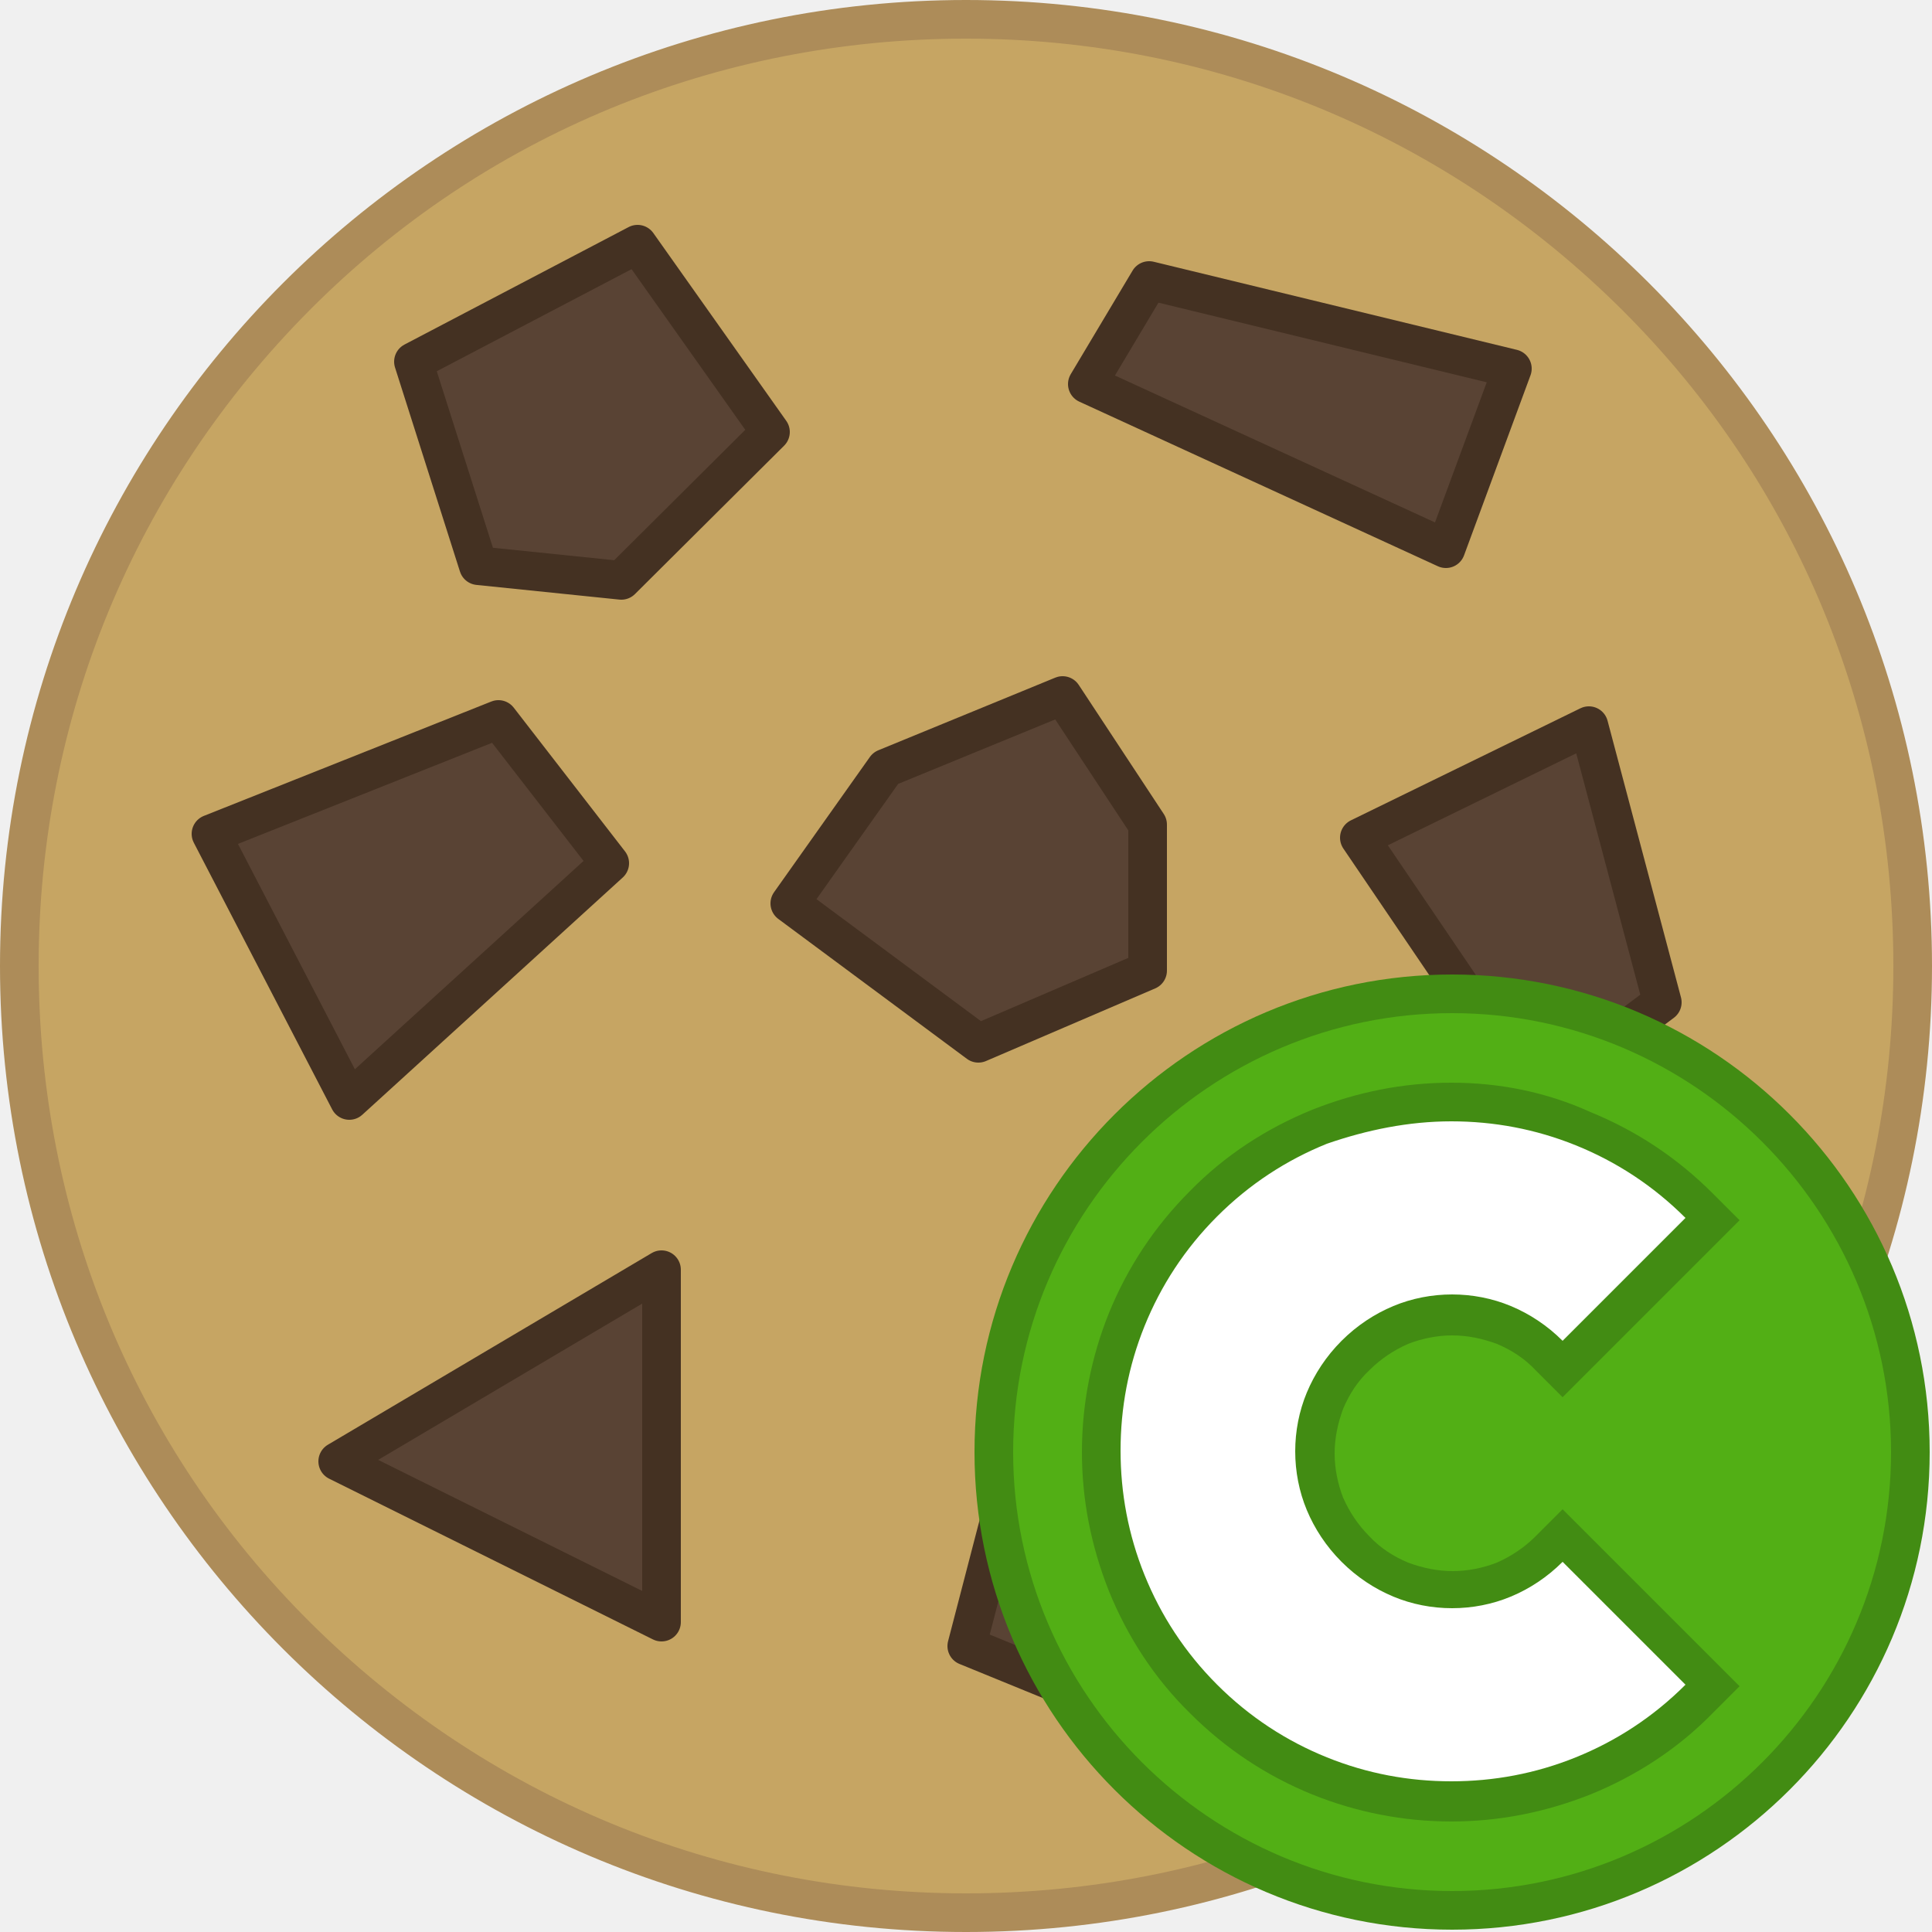
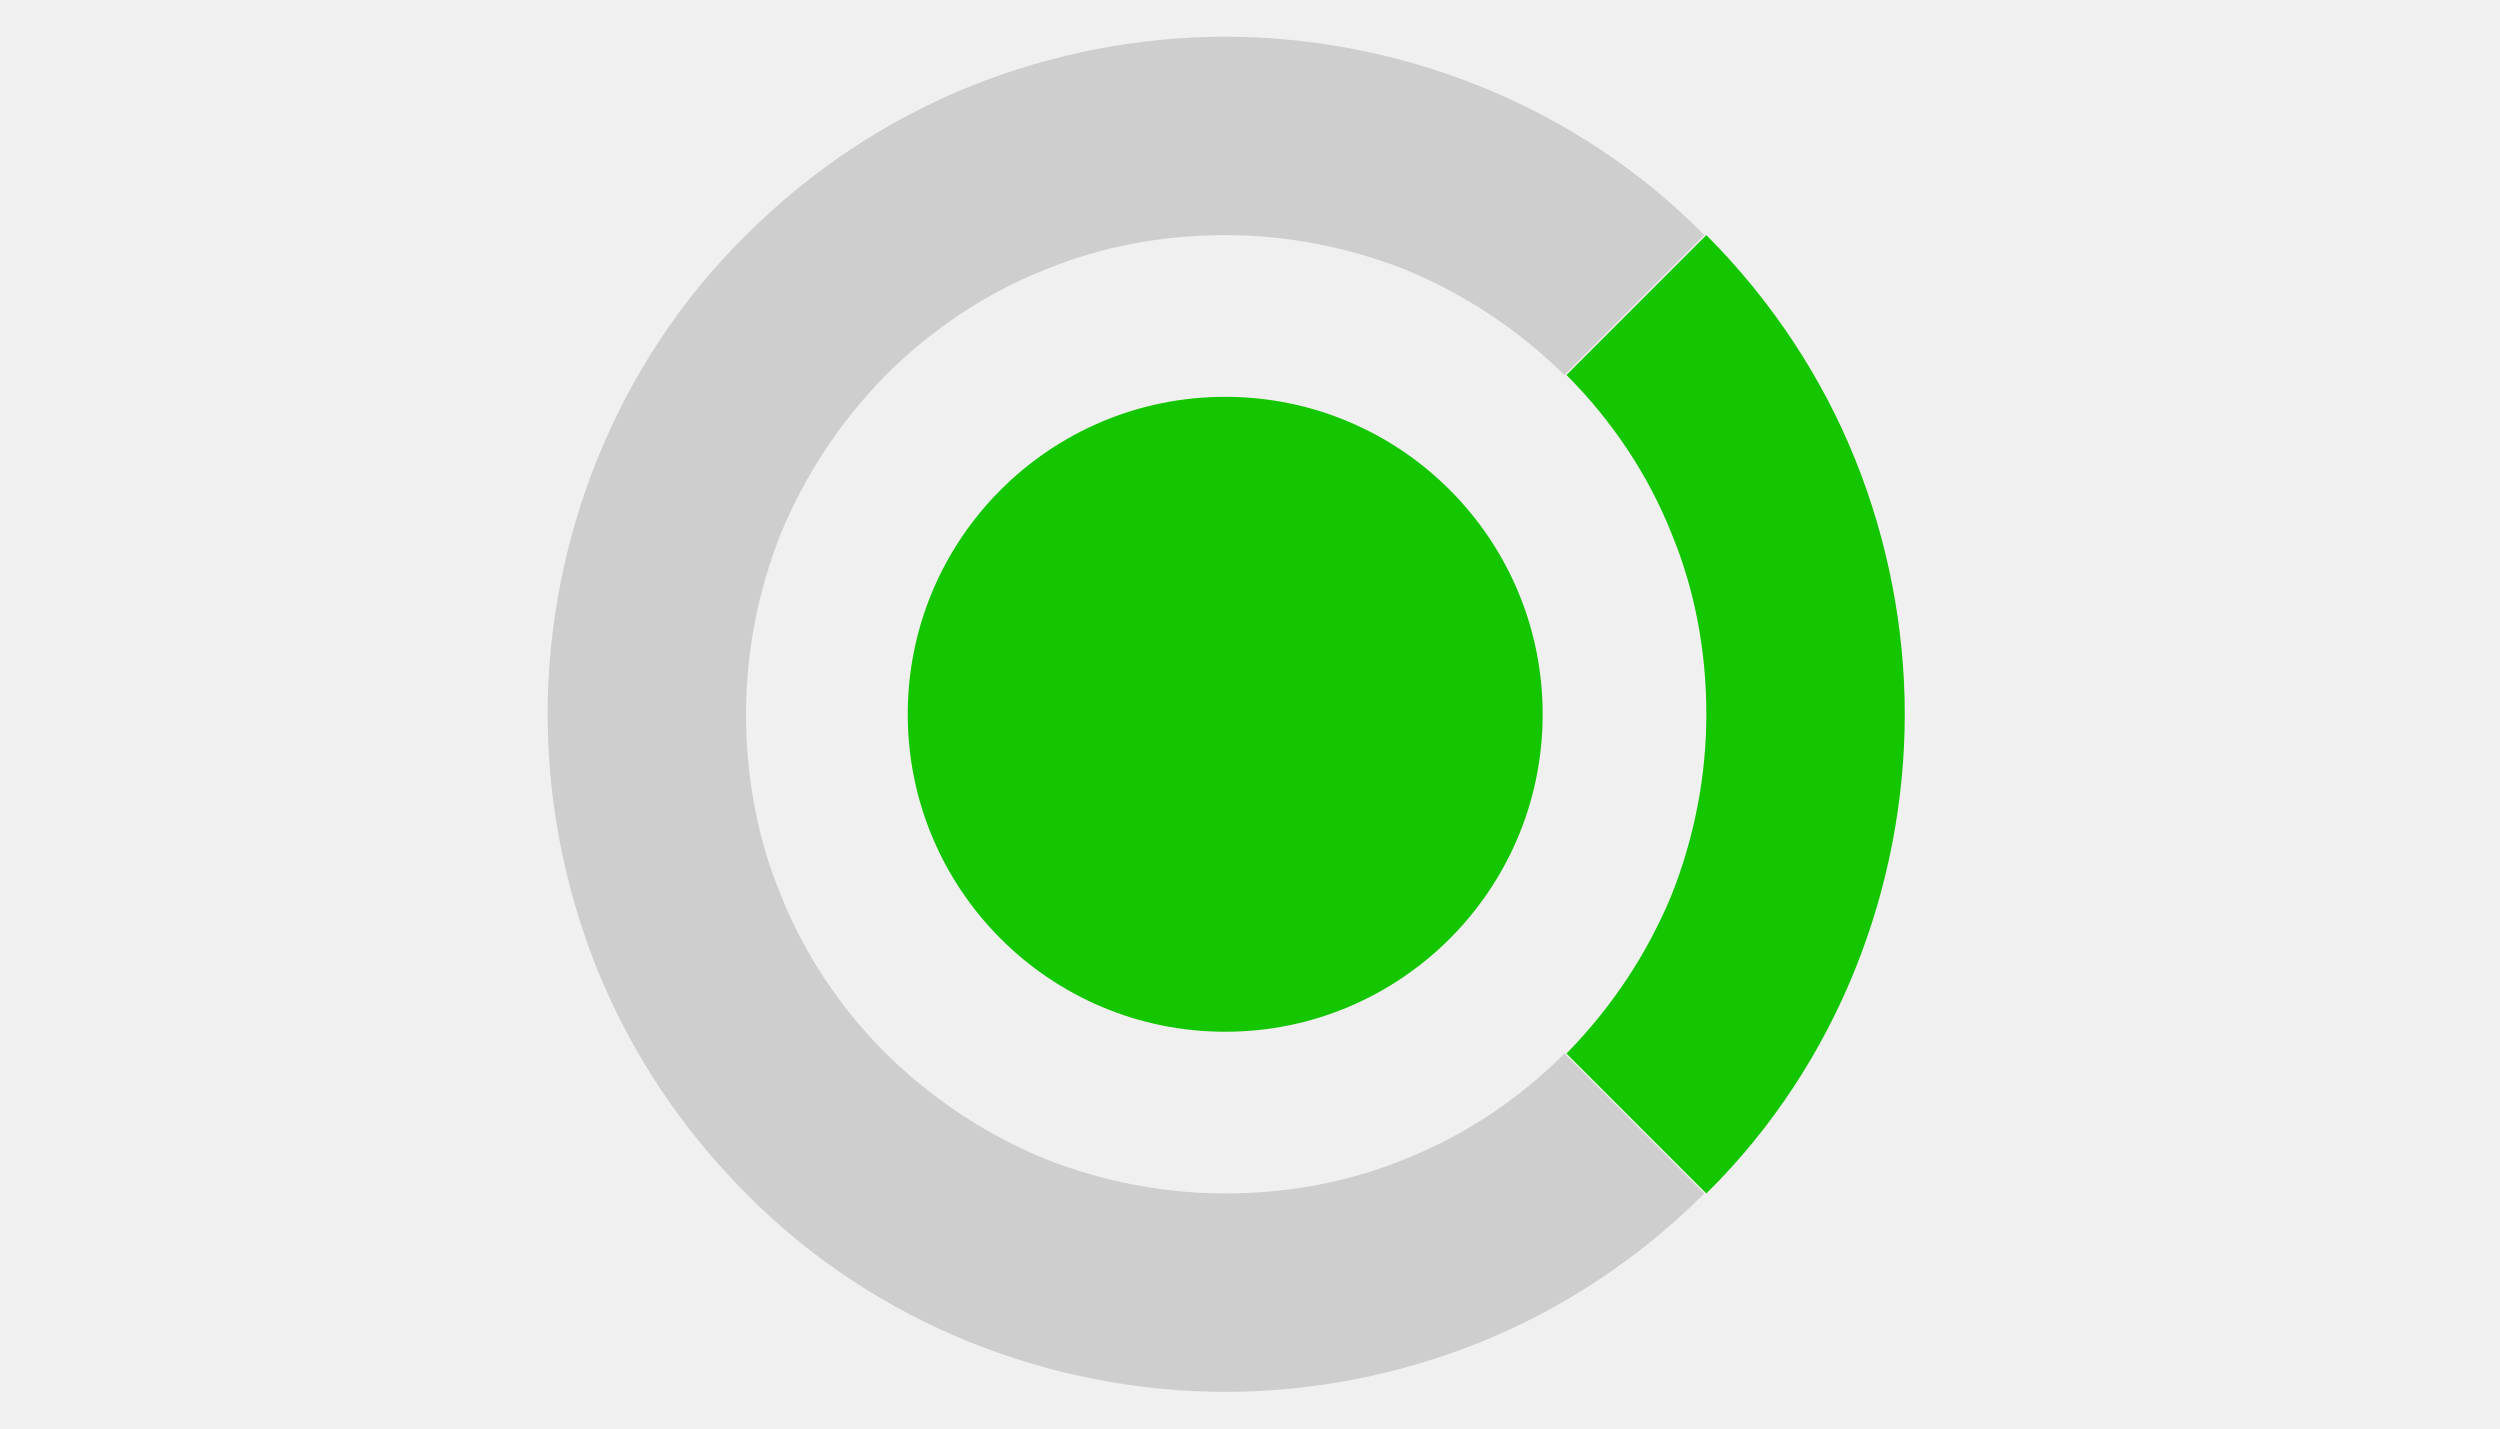
- <svg xmlns="http://www.w3.org/2000/svg" version="1.1" id="Layer_1" x="0px" y="0px" viewBox="0 0 250 250" enable-background="new 0 0 250 250" xml:space="preserve">
-   <g>
-     <g>
-       <path fill="#C6A563" d="M125,247.5c-67.5,0-122.5-55-122.5-122.5S57.5,2.5,125,2.5s122.5,55,122.5,122.5S192.5,247.5,125,247.5z" />
-       <path fill="#AD8C59" d="M125,5c32.1,0,62.2,12.5,84.9,35.1S245,92.9,245,125s-12.5,62.2-35.1,84.9S157.1,245,125,245    s-62.2-12.5-84.9-35.1S5,157.1,5,125s12.5-62.2,35.1-84.9S92.9,5,125,5 M125,0C56,0,0,56,0,125s56,125,125,125s125-56,125-125    S194,0,125,0L125,0z" />
-     </g>
-     <g>
-       <polygon fill="#594334" stroke="#443122" stroke-width="5" stroke-linecap="round" stroke-linejoin="round" stroke-miterlimit="10" points="    27.3,107.9 64.5,93.1 78.9,111.7 45.2,142.4   " />
-       <polygon fill="#594334" stroke="#443122" stroke-width="5" stroke-linecap="round" stroke-linejoin="round" stroke-miterlimit="10" points="    125.1,213 133.5,180.7 163.9,183.4 175.7,200.6 159.1,226.9   " />
-       <polygon fill="#594334" stroke="#443122" stroke-width="5" stroke-linecap="round" stroke-linejoin="round" stroke-miterlimit="10" points="    148.7,36.3 140.7,49.7 187.1,71 195.7,47.7   " />
-       <polygon fill="#594334" stroke="#443122" stroke-width="5" stroke-linecap="round" stroke-linejoin="round" stroke-miterlimit="10" points="    85.6,164.3 85.6,209.9 43.7,189.1   " />
-       <polygon fill="#594334" stroke="#443122" stroke-width="5" stroke-linecap="round" stroke-linejoin="round" stroke-miterlimit="10" points="    205.6,93.9 215.1,129.7 198.7,142 175.9,108.4   " />
-       <polygon fill="#594334" stroke="#443122" stroke-width="5" stroke-linecap="round" stroke-linejoin="round" stroke-miterlimit="10" points="    114.6,99.4 137.5,90 148.5,106.7 148.5,125.6 126.6,135 102.2,116.9   " />
-       <polygon fill="#594334" stroke="#443122" stroke-width="5" stroke-linecap="round" stroke-linejoin="round" stroke-miterlimit="10" points="    82.5,31.6 99.7,55.9 80.4,75.1 61.9,73.2 53.5,46.8   " />
-     </g>
-   </g>
-   <g>
-     <g>
-       <path fill="#52AF15" d="M187.9,247.2c-32.7,0-59.3-26.6-59.3-59.3s26.6-59.3,59.3-59.3s59.3,26.6,59.3,59.3    S220.6,247.2,187.9,247.2z" />
-       <path fill="#428C13" d="M187.9,131.1c31.3,0,56.8,25.5,56.8,56.8s-25.5,56.8-56.8,56.8s-56.8-25.5-56.8-56.8    S156.6,131.1,187.9,131.1 M187.9,126.1c-34.1,0-61.8,27.7-61.8,61.8s27.7,61.8,61.8,61.8s61.8-27.7,61.8-61.8    S222,126.1,187.9,126.1L187.9,126.1z" />
-     </g>
-     <g>
-       <g>
-         <path fill="#FFFFFF" d="M187.8,233.2c-5.9,0-11.6-1.1-17-3.3c-5.6-2.3-10.7-5.6-15-9.9c-4.3-4.3-7.7-9.4-9.9-15     c-2.2-5.4-3.3-11.2-3.3-17s1.1-11.6,3.3-17c2.3-5.6,5.6-10.7,10-15c4.3-4.3,9.4-7.7,15-9.9c5.4-2.2,11.2-3.3,17-3.3     c5.9,0,11.6,1.1,17,3.3c5.6,2.3,10.7,5.6,15,9.9l1.8,1.8l-19.5,19.5l-1.8-1.8c-1.7-1.7-3.7-3-5.9-3.9c-2.1-0.9-4.4-1.3-6.7-1.3     c-2.3,0-4.6,0.4-6.7,1.3c-2.2,0.9-4.2,2.2-5.9,3.9c-1.7,1.7-3,3.7-3.9,5.9c-0.9,2.1-1.3,4.4-1.3,6.7s0.4,4.6,1.3,6.7     c0.9,2.2,2.2,4.2,3.9,5.9c1.7,1.7,3.7,3,5.9,3.9c2.1,0.9,4.4,1.3,6.7,1.3s4.6-0.4,6.7-1.3c2.2-0.9,4.2-2.2,5.9-3.9l1.8-1.8     l19.5,19.5l-1.8,1.8c-4.3,4.3-9.4,7.7-15,9.9C199.4,232.1,193.7,233.2,187.8,233.2L187.8,233.2z" />
-         <path fill="#428C13" d="M187.8,145.1c5.5,0,10.9,1,16.1,3.1c5.2,2.1,10,5.2,14.2,9.4l-15.9,15.9c-2-2-4.3-3.5-6.7-4.5     c-2.4-1-5-1.5-7.6-1.5c0,0,0,0,0,0c-2.6,0-5.2,0.5-7.6,1.5c-2.4,1-4.7,2.5-6.7,4.5c-2,2-3.5,4.3-4.5,6.7c-1,2.4-1.5,5-1.5,7.6     c0,2.6,0.5,5.2,1.5,7.6c1,2.4,2.5,4.7,4.5,6.7c2,2,4.3,3.5,6.7,4.5c2.4,1,5,1.5,7.6,1.5c0,0,0,0,0,0c2.6,0,5.2-0.5,7.6-1.5     c2.4-1,4.7-2.5,6.7-4.5v0l15.9,15.9c-4.2,4.2-9,7.3-14.2,9.4c-5.2,2.1-10.6,3.1-16.1,3.1c-5.5,0-10.9-1-16.1-3.1     c-5.2-2.1-10-5.2-14.2-9.4c-4.2-4.2-7.3-9-9.4-14.2c-2.1-5.2-3.1-10.6-3.1-16.1c0-5.5,1-10.9,3.1-16.1c2.1-5.2,5.2-10,9.4-14.2     c4.2-4.2,9-7.3,14.2-9.4C176.9,146.2,182.3,145.1,187.8,145.1 M187.8,140.1L187.8,140.1c-6.2,0-12.2,1.2-18,3.5     c-5.9,2.4-11.3,5.9-15.8,10.5c-4.6,4.6-8.1,9.9-10.5,15.8c-2.3,5.7-3.5,11.8-3.5,18c0,6.2,1.2,12.2,3.5,18     c2.4,5.9,5.9,11.3,10.5,15.8c4.6,4.6,9.9,8.1,15.8,10.5c5.7,2.3,11.8,3.5,18,3.5c6.2,0,12.2-1.2,18-3.5     c5.9-2.4,11.3-5.9,15.8-10.5l3.5-3.5l-3.5-3.5l-15.9-15.9l-3.5-3.5l-3.5,3.5c-1.5,1.5-3.2,2.6-5,3.4c-1.8,0.7-3.8,1.1-5.7,1.1     c-2,0-3.9-0.4-5.8-1.1c-1.9-0.8-3.6-1.9-5-3.4c-1.5-1.5-2.6-3.2-3.4-5c-0.7-1.8-1.1-3.8-1.1-5.7c0-2,0.4-3.9,1.1-5.8     c0.8-1.9,1.9-3.6,3.4-5c1.5-1.5,3.2-2.6,5-3.4c1.8-0.7,3.8-1.1,5.7-1.1c2,0,3.9,0.4,5.8,1.1c1.9,0.8,3.6,1.9,5,3.4l3.5,3.5     l3.5-3.5l15.9-15.9l3.5-3.5l-3.5-3.5c-4.6-4.6-9.9-8.1-15.8-10.5C200.1,141.3,194,140.1,187.8,140.1L187.8,140.1z" />
-       </g>
-     </g>
-   </g>
+ <svg xmlns="http://www.w3.org/2000/svg" version="1.1" id="Layer_1" x="0px" y="0px" viewBox="0 0 252 144" enable-background="new 0 0 252 144" xml:space="preserve">
+   <circle fill="#13C600" cx="123.5" cy="72" r="32" />
+   <path fill="#13C600" d="M172,120.3c6.7-6.6,11.7-14.4,15-22.6c3.3-8.2,5-17,5-25.7c0-8.7-1.7-17.5-5-25.7c-3.3-8.2-8.4-16-15-22.6  l-14.1,14.1c4.7,4.7,8.3,10.2,10.6,16c2.4,5.8,3.5,12,3.5,18.2c0,6.2-1.2,12.4-3.5,18.2c-2.4,5.8-5.9,11.2-10.6,16L172,120.3  L172,120.3z" />
+   <path fill="#CECECE" d="M171.8,23.7c-6.6-6.7-14.4-11.7-22.6-15c-8.2-3.3-17-5-25.7-5c-8.7,0-17.5,1.7-25.7,5  c-8.2,3.3-16,8.4-22.6,15c-6.7,6.6-11.7,14.4-15,22.6c-3.3,8.2-5,17-5,25.7c0,8.7,1.7,17.5,5,25.7c3.3,8.2,8.4,16,15,22.6  c6.6,6.7,14.4,11.7,22.6,15c8.2,3.3,17,5,25.7,5c8.7,0,17.5-1.7,25.7-5c8.2-3.3,16-8.4,22.6-15l-14.1-14.1  c-4.7,4.7-10.2,8.3-16,10.6c-5.8,2.4-12,3.5-18.2,3.5c-6.2,0-12.4-1.2-18.2-3.5c-5.8-2.4-11.2-5.9-16-10.6  c-4.7-4.7-8.3-10.2-10.6-16c-2.4-5.8-3.5-12-3.5-18.2c0-6.2,1.2-12.4,3.5-18.2c2.4-5.8,5.9-11.2,10.6-16c4.7-4.7,10.2-8.3,16-10.6  c5.8-2.4,12-3.5,18.2-3.5c6.2,0,12.4,1.2,18.2,3.5c5.8,2.4,11.2,5.9,16,10.6L171.8,23.7L171.8,23.7z" />
</svg>
